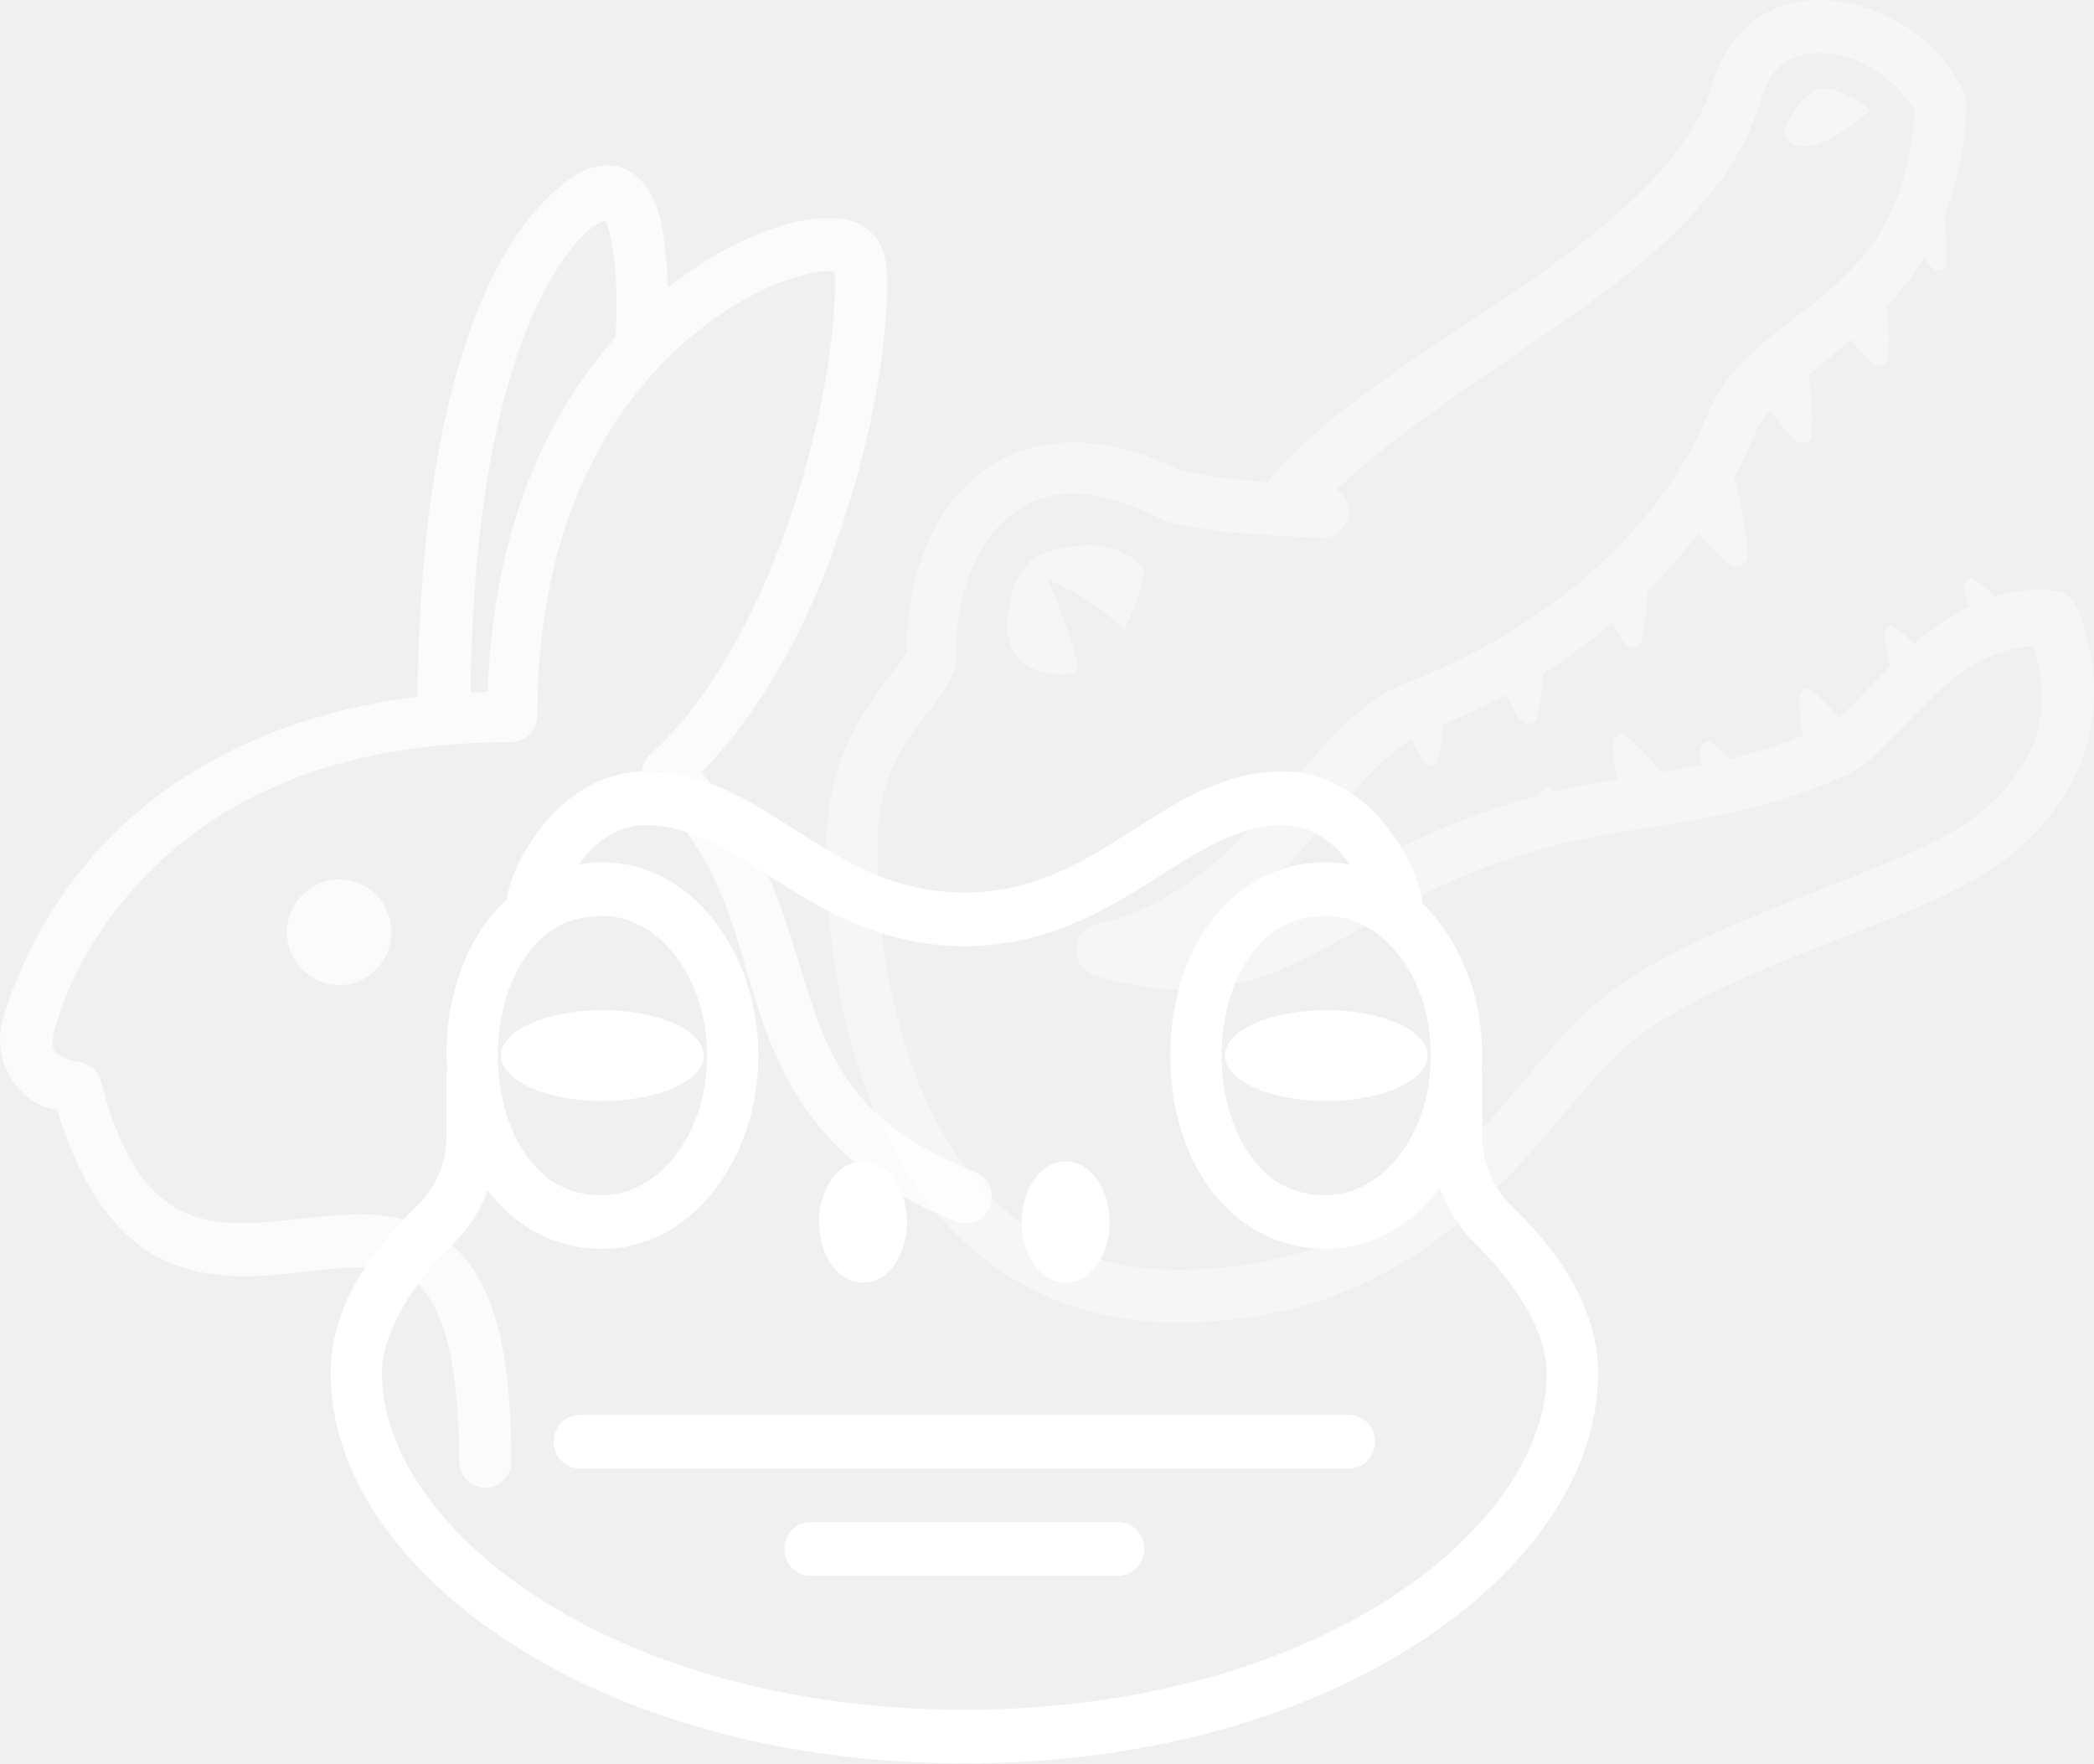
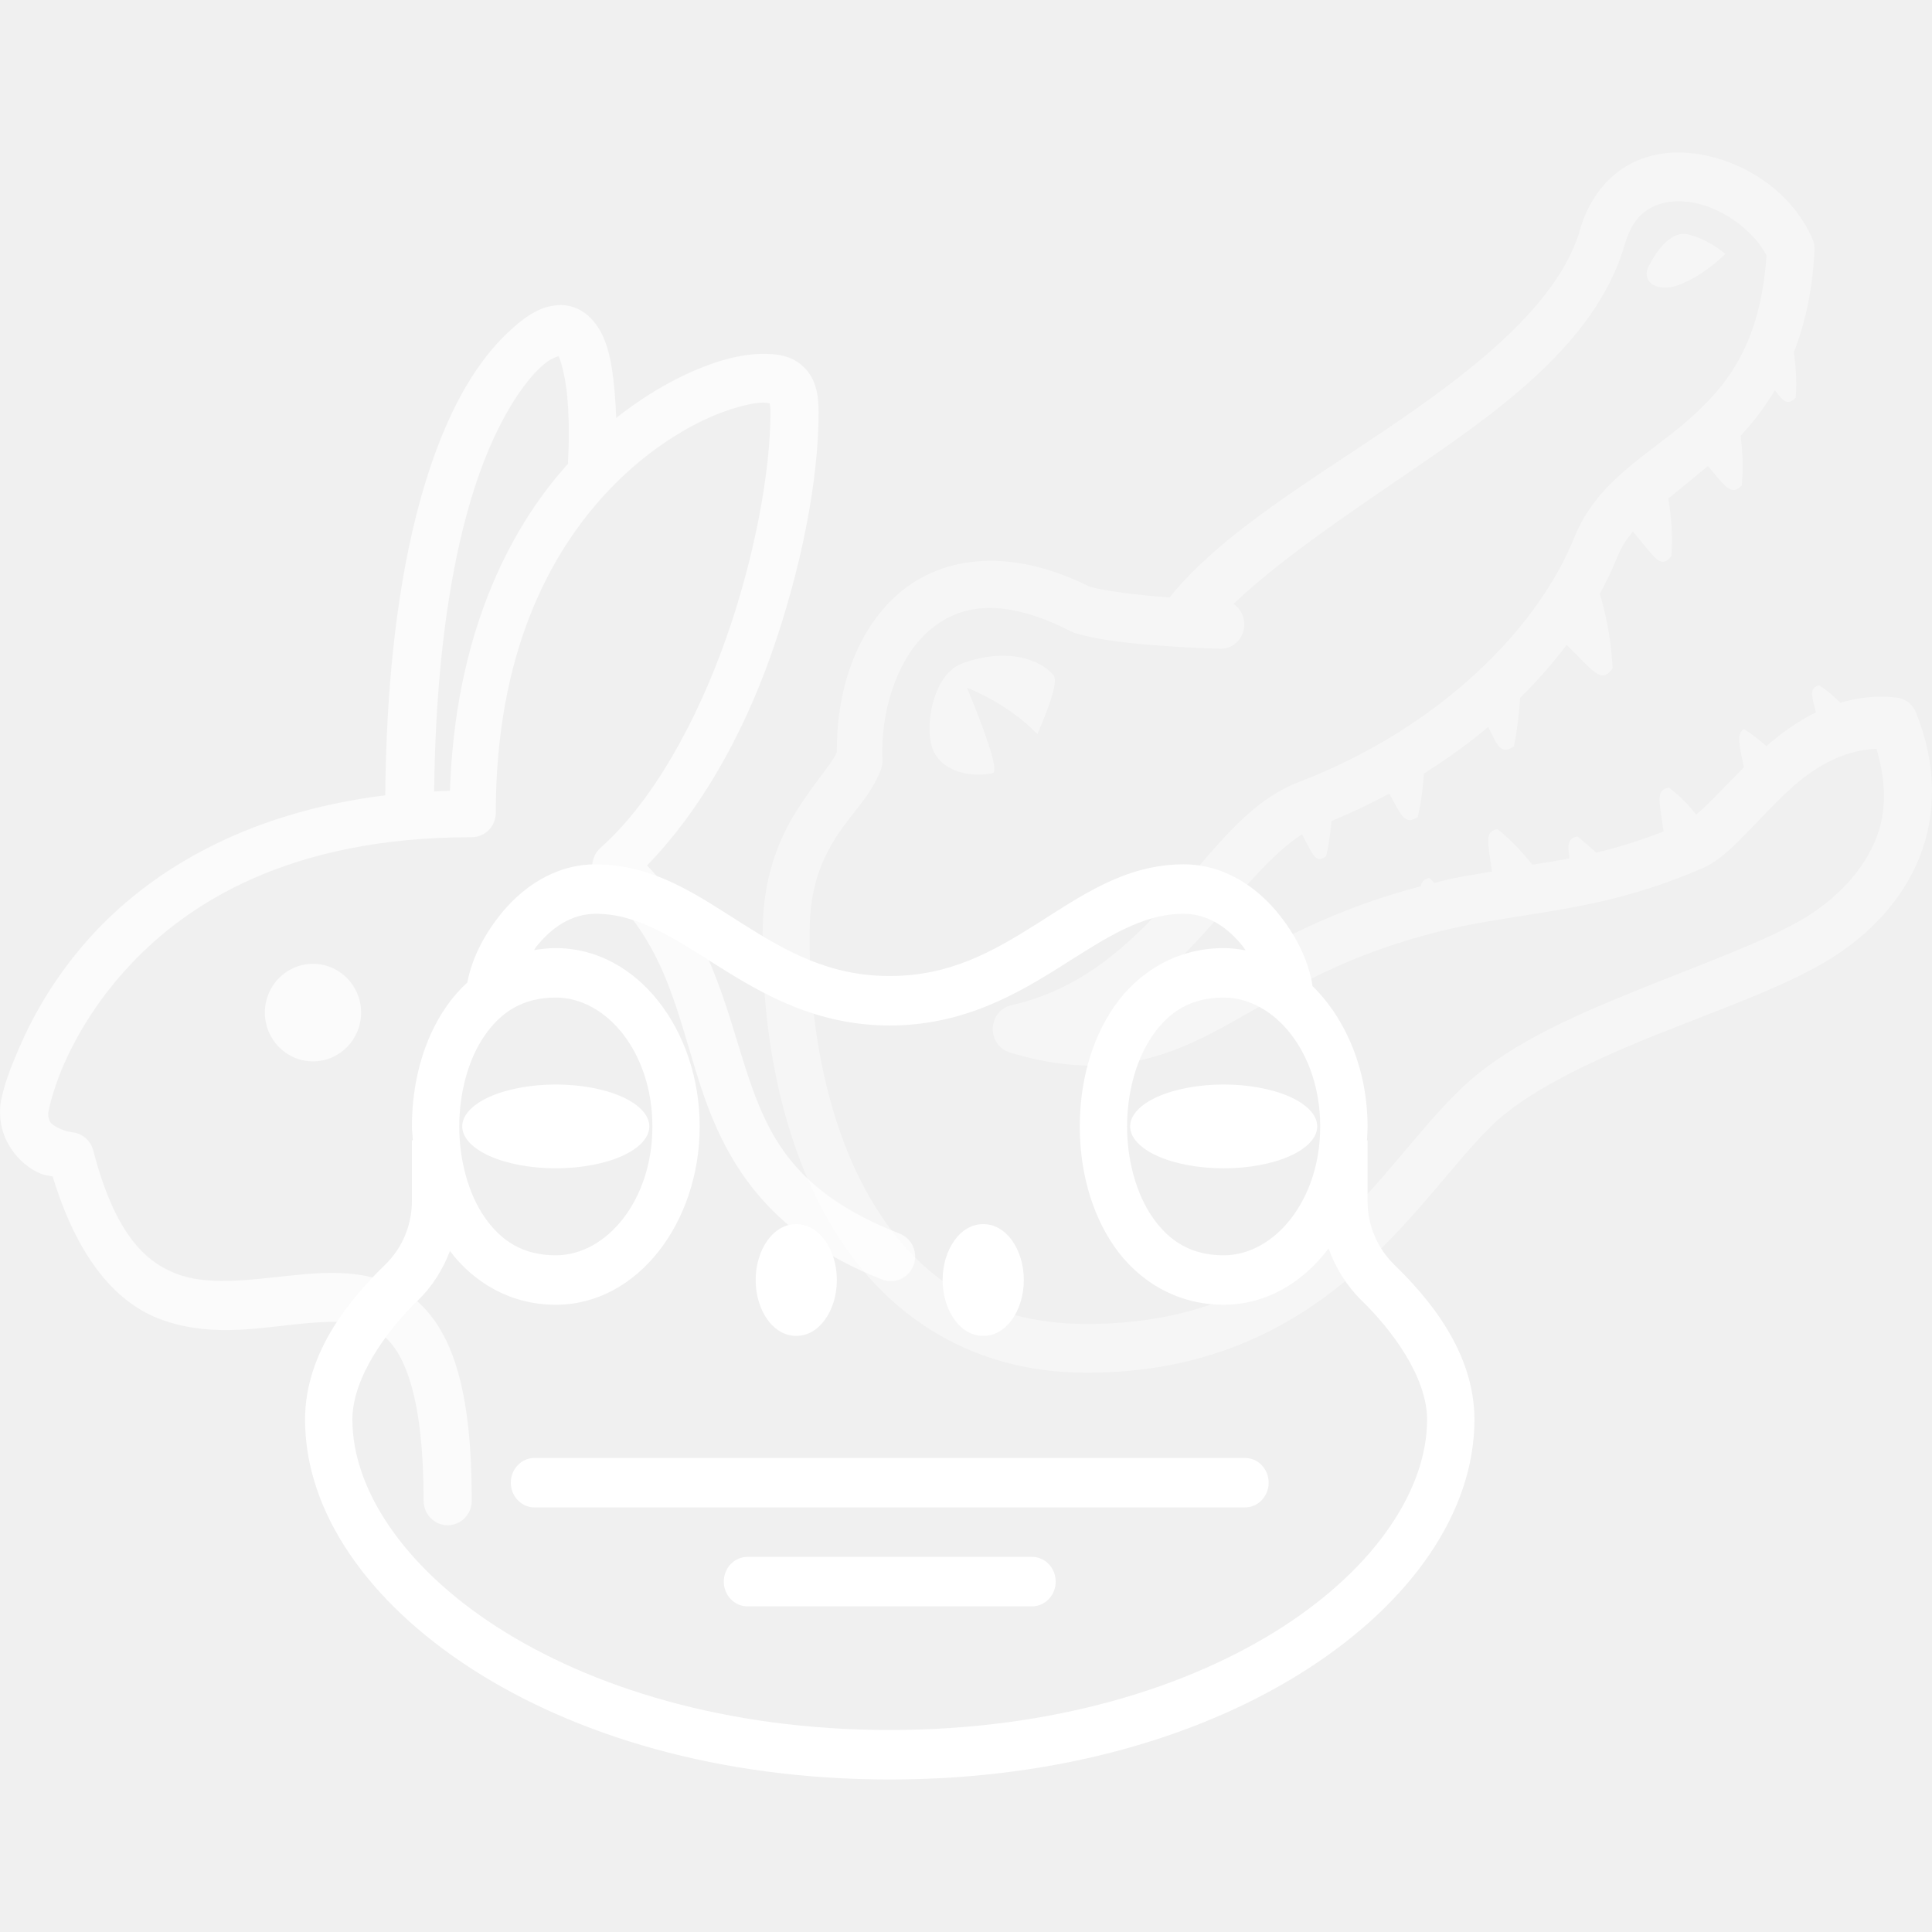
- <svg xmlns="http://www.w3.org/2000/svg" width="38" height="32" viewBox="0 0 38 32" fill="none">
+ <svg xmlns="http://www.w3.org/2000/svg" width="50" height="50" viewBox="0 0 38 32" fill="none">
  <path d="M11.72 14C10.893 14 10.238 14.478 9.816 15.021C9.486 15.444 9.272 15.892 9.192 16.324C9.038 16.465 8.901 16.622 8.782 16.793C8.316 17.463 8.102 18.312 8.102 19.156C8.102 19.247 8.116 19.338 8.121 19.429H8.102V20.619C8.102 21.095 7.913 21.547 7.58 21.871C6.925 22.507 6 23.572 6 24.922C6 26.748 7.25 28.515 9.275 29.822C11.3 31.13 14.139 32 17.5 32C20.861 32 23.7 31.13 25.725 29.822C27.75 28.515 29 26.747 29 24.922C29 23.572 28.075 22.508 27.42 21.872V21.871C27.087 21.546 26.898 21.096 26.898 20.62V19.43H26.887C26.892 19.339 26.898 19.248 26.898 19.156C26.898 18.056 26.482 17.048 25.816 16.396C25.748 15.942 25.533 15.468 25.184 15.021C24.762 14.478 24.108 14 23.28 14C22.129 14 21.255 14.627 20.396 15.169C19.537 15.711 18.689 16.197 17.5 16.197C16.311 16.197 15.463 15.711 14.604 15.169C13.745 14.627 12.871 14 11.72 14ZM11.72 14.973C12.54 14.973 13.242 15.445 14.123 16.001C15.005 16.557 16.062 17.17 17.5 17.17C18.938 17.17 19.995 16.557 20.877 16.001C21.758 15.445 22.46 14.973 23.28 14.973C23.766 14.973 24.163 15.251 24.462 15.635C24.477 15.653 24.486 15.674 24.499 15.692C24.358 15.666 24.216 15.648 24.068 15.648C23.138 15.648 22.385 16.122 21.918 16.793C21.452 17.463 21.238 18.312 21.238 19.156C21.238 19.999 21.452 20.848 21.918 21.519C22.385 22.189 23.138 22.663 24.068 22.663C24.899 22.663 25.623 22.23 26.131 21.555C26.27 21.942 26.491 22.296 26.786 22.584L26.787 22.585C27.363 23.144 28.069 24.076 28.069 24.922C28.069 26.27 27.085 27.8 25.235 28.995C23.385 30.189 20.707 31.027 17.5 31.027C14.293 31.027 11.615 30.188 9.765 28.994C7.915 27.799 6.931 26.271 6.931 24.922C6.931 24.076 7.637 23.143 8.213 22.584H8.214C8.497 22.309 8.711 21.973 8.85 21.605C9.32 22.228 10.043 22.663 10.932 22.663C12.545 22.663 13.762 21.039 13.762 19.156C13.762 17.272 12.545 15.648 10.932 15.648C10.784 15.648 10.643 15.664 10.505 15.687C10.517 15.67 10.525 15.651 10.537 15.635C10.837 15.251 11.234 14.973 11.72 14.973ZM10.932 16.621C11.931 16.621 12.832 17.702 12.832 19.156C12.832 20.609 11.931 21.69 10.932 21.69C10.286 21.69 9.857 21.408 9.535 20.946C9.213 20.483 9.033 19.822 9.033 19.156C9.033 18.489 9.213 17.827 9.535 17.364C9.857 16.902 10.286 16.621 10.932 16.621ZM24.068 16.621C25.067 16.621 25.967 17.702 25.967 19.156C25.967 20.609 25.067 21.69 24.068 21.69C23.422 21.69 22.993 21.408 22.671 20.946C22.349 20.483 22.168 19.822 22.168 19.156C22.168 18.489 22.349 17.827 22.671 17.364C22.993 16.902 23.422 16.621 24.068 16.621ZM10.932 18.331C10.444 18.331 9.976 18.418 9.631 18.572C9.286 18.727 9.092 18.936 9.092 19.155C9.092 19.374 9.286 19.583 9.631 19.738C9.976 19.893 10.444 19.979 10.932 19.979C11.42 19.979 11.888 19.893 12.233 19.738C12.578 19.583 12.771 19.374 12.771 19.155C12.771 18.936 12.578 18.727 12.233 18.572C11.888 18.418 11.42 18.331 10.932 18.331ZM24.068 18.331C23.58 18.331 23.112 18.418 22.767 18.572C22.422 18.727 22.229 18.936 22.229 19.155C22.229 19.374 22.422 19.583 22.767 19.738C23.112 19.893 23.58 19.979 24.068 19.979C24.556 19.979 25.024 19.893 25.369 19.738C25.714 19.583 25.908 19.374 25.908 19.155C25.908 18.936 25.714 18.727 25.369 18.572C25.024 18.418 24.556 18.331 24.068 18.331ZM15.661 21.078C15.557 21.076 15.453 21.103 15.356 21.157C15.26 21.212 15.171 21.292 15.097 21.395C15.023 21.497 14.964 21.618 14.924 21.753C14.883 21.887 14.863 22.031 14.863 22.176C14.863 22.322 14.883 22.466 14.924 22.6C14.964 22.734 15.023 22.856 15.097 22.958C15.171 23.06 15.26 23.141 15.356 23.195C15.453 23.249 15.557 23.276 15.661 23.275C15.766 23.276 15.869 23.249 15.966 23.195C16.063 23.141 16.151 23.06 16.225 22.958C16.299 22.856 16.358 22.734 16.399 22.6C16.439 22.466 16.46 22.322 16.46 22.176C16.46 22.031 16.439 21.887 16.399 21.753C16.358 21.618 16.299 21.497 16.225 21.395C16.151 21.292 16.063 21.212 15.966 21.157C15.869 21.103 15.766 21.076 15.661 21.078ZM19.339 21.078C19.234 21.076 19.131 21.103 19.034 21.157C18.937 21.212 18.849 21.292 18.775 21.395C18.701 21.497 18.642 21.618 18.601 21.753C18.561 21.887 18.54 22.031 18.54 22.176C18.54 22.322 18.561 22.466 18.601 22.6C18.642 22.734 18.701 22.856 18.775 22.958C18.849 23.06 18.937 23.141 19.034 23.195C19.131 23.249 19.234 23.276 19.339 23.275C19.443 23.276 19.547 23.249 19.644 23.195C19.74 23.141 19.828 23.06 19.903 22.958C19.977 22.856 20.036 22.734 20.076 22.6C20.117 22.466 20.137 22.322 20.137 22.176C20.137 22.031 20.117 21.887 20.076 21.753C20.036 21.618 19.977 21.497 19.903 21.395C19.828 21.292 19.74 21.212 19.644 21.157C19.547 21.103 19.443 21.076 19.339 21.078ZM10.519 25.676C10.458 25.675 10.396 25.687 10.339 25.711C10.282 25.735 10.23 25.77 10.186 25.816C10.142 25.861 10.107 25.915 10.083 25.974C10.059 26.034 10.047 26.098 10.047 26.162C10.047 26.227 10.059 26.291 10.083 26.35C10.107 26.409 10.142 26.463 10.186 26.509C10.23 26.554 10.282 26.59 10.339 26.614C10.396 26.638 10.458 26.65 10.519 26.649H24.481C24.542 26.65 24.604 26.638 24.661 26.614C24.718 26.59 24.77 26.554 24.814 26.509C24.858 26.463 24.893 26.409 24.917 26.35C24.941 26.291 24.953 26.227 24.953 26.162C24.953 26.098 24.941 26.034 24.917 25.974C24.893 25.915 24.858 25.861 24.814 25.816C24.77 25.77 24.718 25.735 24.661 25.711C24.604 25.687 24.542 25.675 24.481 25.676H10.519ZM14.708 27.622C14.646 27.621 14.585 27.633 14.528 27.657C14.47 27.681 14.418 27.716 14.374 27.762C14.33 27.807 14.296 27.861 14.272 27.92C14.248 27.98 14.236 28.044 14.236 28.108C14.236 28.173 14.248 28.236 14.272 28.296C14.296 28.355 14.33 28.409 14.374 28.455C14.418 28.5 14.47 28.535 14.528 28.56C14.585 28.584 14.646 28.596 14.708 28.595H20.292C20.354 28.596 20.415 28.584 20.472 28.56C20.53 28.535 20.582 28.5 20.626 28.455C20.67 28.409 20.704 28.355 20.728 28.296C20.752 28.236 20.764 28.173 20.764 28.108C20.764 28.044 20.752 27.98 20.728 27.92C20.704 27.861 20.67 27.807 20.626 27.762C20.582 27.716 20.53 27.681 20.472 27.657C20.415 27.633 20.354 27.621 20.292 27.622H14.708Z" fill="white" />
  <path d="M11.04 3C11.267 3 11.482 3.114 11.617 3.255C11.752 3.396 11.837 3.545 11.898 3.705C12.02 4.025 12.059 4.378 12.091 4.725C12.105 4.893 12.115 5.062 12.12 5.219C12.546 4.886 12.967 4.62 13.363 4.425C14.009 4.106 14.56 3.96 15.006 3.96C15.254 3.96 15.557 3.978 15.805 4.215C16.053 4.451 16.101 4.773 16.101 5.114C16.101 6.423 15.768 8.185 15.154 9.913C14.597 11.478 13.772 12.95 12.727 14.022C13.948 15.306 14.266 16.774 14.665 18.011C15.1 19.357 15.616 20.448 17.699 21.265C17.945 21.364 18.064 21.645 17.966 21.895C17.867 22.144 17.59 22.264 17.344 22.165C15.023 21.254 14.227 19.748 13.763 18.311C13.299 16.873 13.088 15.538 11.809 14.397C11.708 14.305 11.648 14.174 11.648 14.037C11.648 13.9 11.708 13.769 11.809 13.677C12.821 12.783 13.685 11.229 14.266 9.598C14.847 7.967 15.154 6.254 15.154 5.114C15.154 5.013 15.145 4.968 15.139 4.934C15.113 4.933 15.078 4.919 15.006 4.919C14.812 4.919 14.327 5.023 13.778 5.294C13.228 5.566 12.597 5.994 12.002 6.614C10.81 7.855 9.752 9.859 9.752 12.987C9.752 13.252 9.54 13.467 9.279 13.467C5.701 13.467 3.655 14.759 2.457 16.091C1.857 16.757 1.474 17.434 1.243 17.966C1.128 18.232 1.053 18.472 1.006 18.641C0.971 18.766 0.953 18.879 0.947 18.896C0.951 19.074 1.01 19.111 1.139 19.181C1.273 19.252 1.421 19.271 1.421 19.271C1.62 19.289 1.785 19.434 1.835 19.631C2.251 21.226 2.825 21.797 3.448 22.045C4.071 22.292 4.863 22.178 5.697 22.09C6.532 22.002 7.468 21.94 8.198 22.585C8.929 23.23 9.279 24.407 9.279 26.514C9.281 26.686 9.192 26.847 9.044 26.935C8.896 27.022 8.715 27.022 8.567 26.935C8.419 26.847 8.33 26.686 8.332 26.514C8.332 24.519 7.967 23.648 7.577 23.304C7.187 22.961 6.606 22.963 5.801 23.049C4.996 23.136 4.042 23.299 3.108 22.93C2.235 22.585 1.506 21.689 1.036 20.14C0.918 20.114 0.869 20.127 0.696 20.035C0.379 19.867 -4.45264e-07 19.454 -4.45265e-07 18.881C-4.45265e-07 18.693 0.03 18.584 0.089 18.371C0.148 18.157 0.252 17.898 0.385 17.591C0.651 16.976 1.082 16.202 1.761 15.447C2.901 14.179 4.76 12.993 7.577 12.642C7.612 8.959 8.191 6.603 8.879 5.144C9.234 4.393 9.627 3.881 9.989 3.54C10.352 3.199 10.655 3 11.04 3ZM10.981 4.005C10.975 4.018 10.842 4.025 10.625 4.23C10.37 4.47 10.05 4.901 9.738 5.564C9.134 6.839 8.581 9.036 8.539 12.567C8.642 12.562 8.744 12.556 8.85 12.552C8.948 9.579 9.952 7.473 11.173 6.119C11.171 6.095 11.171 6.069 11.173 6.044C11.173 6.044 11.214 5.416 11.158 4.814C11.13 4.515 11.073 4.232 11.01 4.065C10.997 4.029 10.992 4.027 10.981 4.005ZM6.156 15.957C6.68 15.957 7.103 16.386 7.103 16.916C7.103 17.447 6.68 17.876 6.156 17.876C5.633 17.876 5.209 17.447 5.209 16.916C5.209 16.386 5.633 15.957 6.156 15.957Z" fill="white" fill-opacity="0.7" />
  <path d="M33.107 0.002C32.989 -0.003 32.872 0.001 32.755 0.014C32.52 0.041 32.289 0.108 32.071 0.222C31.635 0.45 31.276 0.879 31.094 1.461C31.092 1.467 31.09 1.473 31.089 1.479C30.713 2.854 29.217 4.111 27.51 5.279C25.843 6.419 24.045 7.462 23.004 8.75C22.986 8.749 22.989 8.75 22.971 8.748C22.405 8.708 21.731 8.627 21.425 8.536C19.794 7.725 18.431 7.955 17.582 8.759C16.77 9.528 16.451 10.7 16.459 11.798C16.38 11.994 16.044 12.361 15.691 12.911C15.335 13.465 15.002 14.241 15.001 15.319C14.978 17.208 15.328 19.331 16.308 21.033C17.289 22.737 18.962 24 21.374 24C26.063 24 27.859 20.589 29.31 19.171C29.312 19.169 29.313 19.168 29.315 19.166C29.977 18.499 31.207 17.908 32.48 17.392C33.754 16.877 35.06 16.43 35.968 15.88C35.969 15.88 35.97 15.879 35.971 15.878C36.777 15.382 37.421 14.698 37.756 13.857C38.091 13.015 38.094 12.024 37.684 11.013C37.653 10.935 37.602 10.867 37.537 10.816C37.472 10.765 37.395 10.732 37.314 10.722C36.912 10.673 36.542 10.72 36.198 10.823C36.08 10.707 35.947 10.583 35.781 10.48C35.591 10.519 35.623 10.668 35.717 11.011C35.354 11.189 35.03 11.426 34.742 11.676C34.613 11.562 34.465 11.442 34.304 11.342C34.151 11.421 34.205 11.639 34.3 12.093C34.075 12.319 33.864 12.54 33.683 12.723C33.565 12.843 33.458 12.941 33.363 13.02C33.226 12.852 33.058 12.666 32.826 12.493C32.564 12.539 32.634 12.728 32.72 13.355C32.243 13.538 31.81 13.672 31.397 13.77C31.282 13.671 31.157 13.555 31.026 13.452C30.828 13.493 30.834 13.614 30.869 13.884C30.631 13.93 30.385 13.968 30.141 14.007C30.011 13.852 29.795 13.582 29.455 13.308C29.197 13.352 29.261 13.54 29.345 14.143C29.098 14.184 28.861 14.221 28.584 14.275C28.582 14.276 28.579 14.276 28.577 14.277C28.449 14.304 28.335 14.337 28.212 14.367L28.116 14.267C27.998 14.297 27.958 14.351 27.943 14.433C25.906 14.968 24.661 15.786 23.646 16.342C22.992 16.7 22.438 16.933 21.777 16.987C22.538 16.516 23.167 15.925 23.691 15.344C24.442 14.511 25.053 13.754 25.611 13.411C25.827 13.824 25.883 14.003 26.084 13.836C26.147 13.575 26.168 13.35 26.189 13.149C26.584 12.984 26.964 12.805 27.327 12.609C27.565 13.053 27.639 13.239 27.885 13.068C27.955 12.777 27.99 12.477 28.007 12.214C28.46 11.93 28.884 11.624 29.272 11.298C29.465 11.705 29.539 11.844 29.778 11.678C29.847 11.323 29.881 11.009 29.899 10.726C30.239 10.391 30.544 10.042 30.814 9.684C31.349 10.208 31.498 10.464 31.718 10.144C31.684 9.461 31.547 8.951 31.467 8.679C31.601 8.432 31.72 8.183 31.82 7.933C31.89 7.761 31.991 7.605 32.117 7.454C32.548 7.961 32.656 8.208 32.873 7.938C32.909 7.489 32.86 7.104 32.815 6.804C33.055 6.609 33.316 6.398 33.593 6.165C33.941 6.58 34.052 6.762 34.258 6.548C34.294 6.169 34.269 5.842 34.236 5.57C34.477 5.313 34.706 5.015 34.91 4.674C35.071 4.899 35.165 4.982 35.32 4.822C35.345 4.475 35.316 4.169 35.283 3.927C35.502 3.369 35.651 2.71 35.688 1.921C35.692 1.845 35.678 1.77 35.649 1.701C35.265 0.811 34.383 0.205 33.458 0.04C33.342 0.02 33.225 0.007 33.107 0.002ZM33.075 0.96C33.148 0.963 33.224 0.971 33.302 0.985C33.892 1.09 34.498 1.548 34.745 2.022C34.627 3.75 33.988 4.571 33.22 5.248C32.428 5.946 31.421 6.445 30.969 7.561L30.968 7.563C30.248 9.364 28.314 11.315 25.558 12.378C24.525 12.765 23.845 13.769 23.017 14.688C22.188 15.607 21.259 16.465 19.891 16.771C19.791 16.793 19.701 16.85 19.635 16.931C19.569 17.013 19.531 17.116 19.527 17.222C19.523 17.329 19.554 17.433 19.614 17.52C19.674 17.607 19.76 17.67 19.859 17.7C21.692 18.258 22.898 17.836 24.077 17.19C25.257 16.544 26.48 15.704 28.764 15.216C30.432 14.889 31.604 14.879 33.463 14.087C33.465 14.087 33.466 14.086 33.467 14.086C33.805 13.938 34.056 13.685 34.328 13.409C34.6 13.133 34.881 12.824 35.182 12.546C35.702 12.064 36.264 11.757 36.909 11.727C37.101 12.384 37.107 12.974 36.901 13.49C36.66 14.098 36.173 14.637 35.503 15.052H35.502C34.747 15.508 33.445 15.972 32.145 16.499C30.846 17.026 29.537 17.609 28.675 18.475C26.987 20.126 25.642 23.041 21.374 23.041C19.261 23.041 17.955 22.026 17.101 20.542C16.246 19.057 15.902 17.083 15.925 15.329C15.925 15.326 15.925 15.324 15.925 15.322C15.925 14.437 16.169 13.895 16.459 13.443C16.75 12.99 17.121 12.669 17.323 12.144C17.348 12.08 17.359 12.012 17.356 11.943C17.315 11.033 17.621 10.02 18.205 9.468C18.788 8.915 19.641 8.689 21.077 9.424C21.101 9.436 21.126 9.446 21.151 9.453C21.635 9.601 22.312 9.663 22.906 9.705C23.501 9.748 23.995 9.76 23.995 9.76C24.096 9.763 24.196 9.733 24.278 9.672C24.361 9.611 24.422 9.524 24.452 9.424C24.483 9.324 24.48 9.216 24.446 9.118C24.412 9.019 24.347 8.934 24.262 8.878C25.201 7.984 26.572 7.068 28.018 6.08C29.762 4.886 31.475 3.577 31.977 1.74L31.973 1.758C32.091 1.381 32.268 1.193 32.487 1.078C32.652 0.992 32.853 0.951 33.075 0.96ZM33.045 1.607C32.705 1.671 32.457 2.185 32.457 2.185C32.226 2.521 32.596 2.809 33.103 2.569C33.565 2.377 33.934 1.993 33.934 1.993C33.934 1.993 33.611 1.706 33.196 1.61C33.144 1.598 33.093 1.598 33.045 1.607ZM19.842 9.9C19.581 9.884 19.273 9.922 18.926 10.048C18.28 10.288 18.141 11.534 18.419 11.87C18.603 12.157 19.065 12.302 19.527 12.206C19.712 12.158 19.019 10.528 19.019 10.528C19.019 10.528 19.804 10.815 20.404 11.439C20.589 11.007 20.82 10.432 20.727 10.288C20.583 10.108 20.277 9.928 19.842 9.9Z" fill="white" fill-opacity="0.4" />
</svg>
